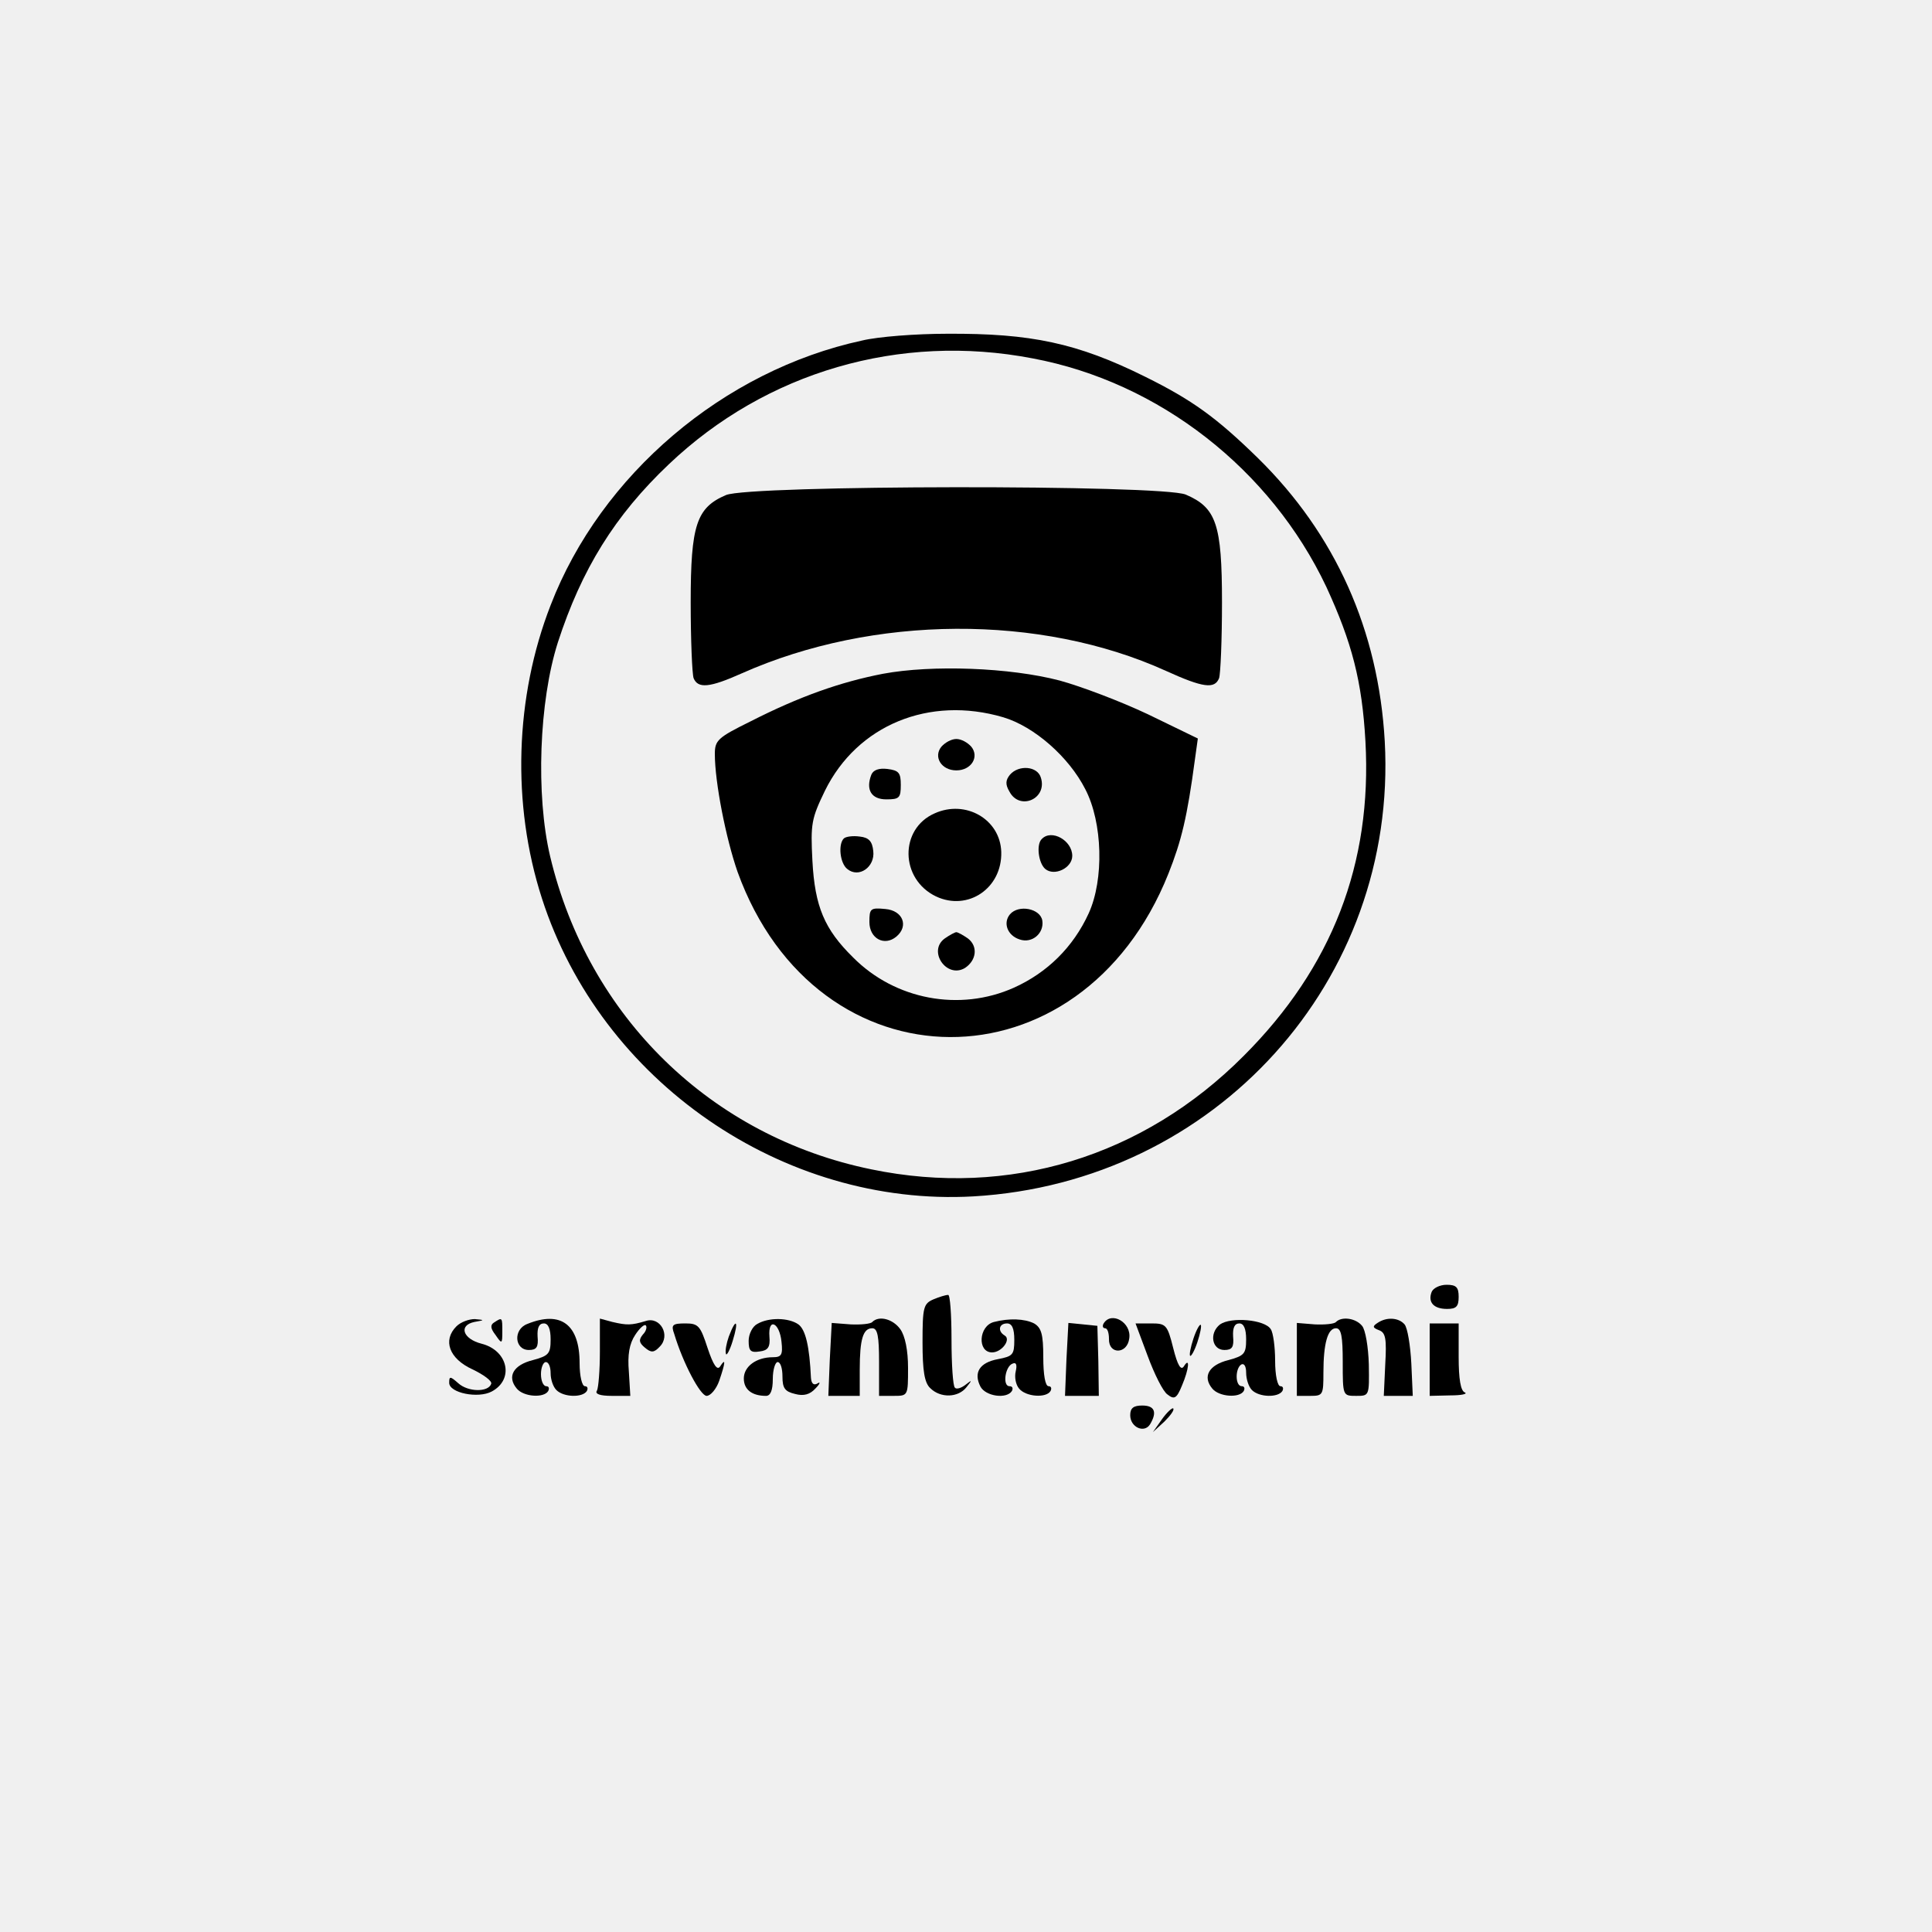
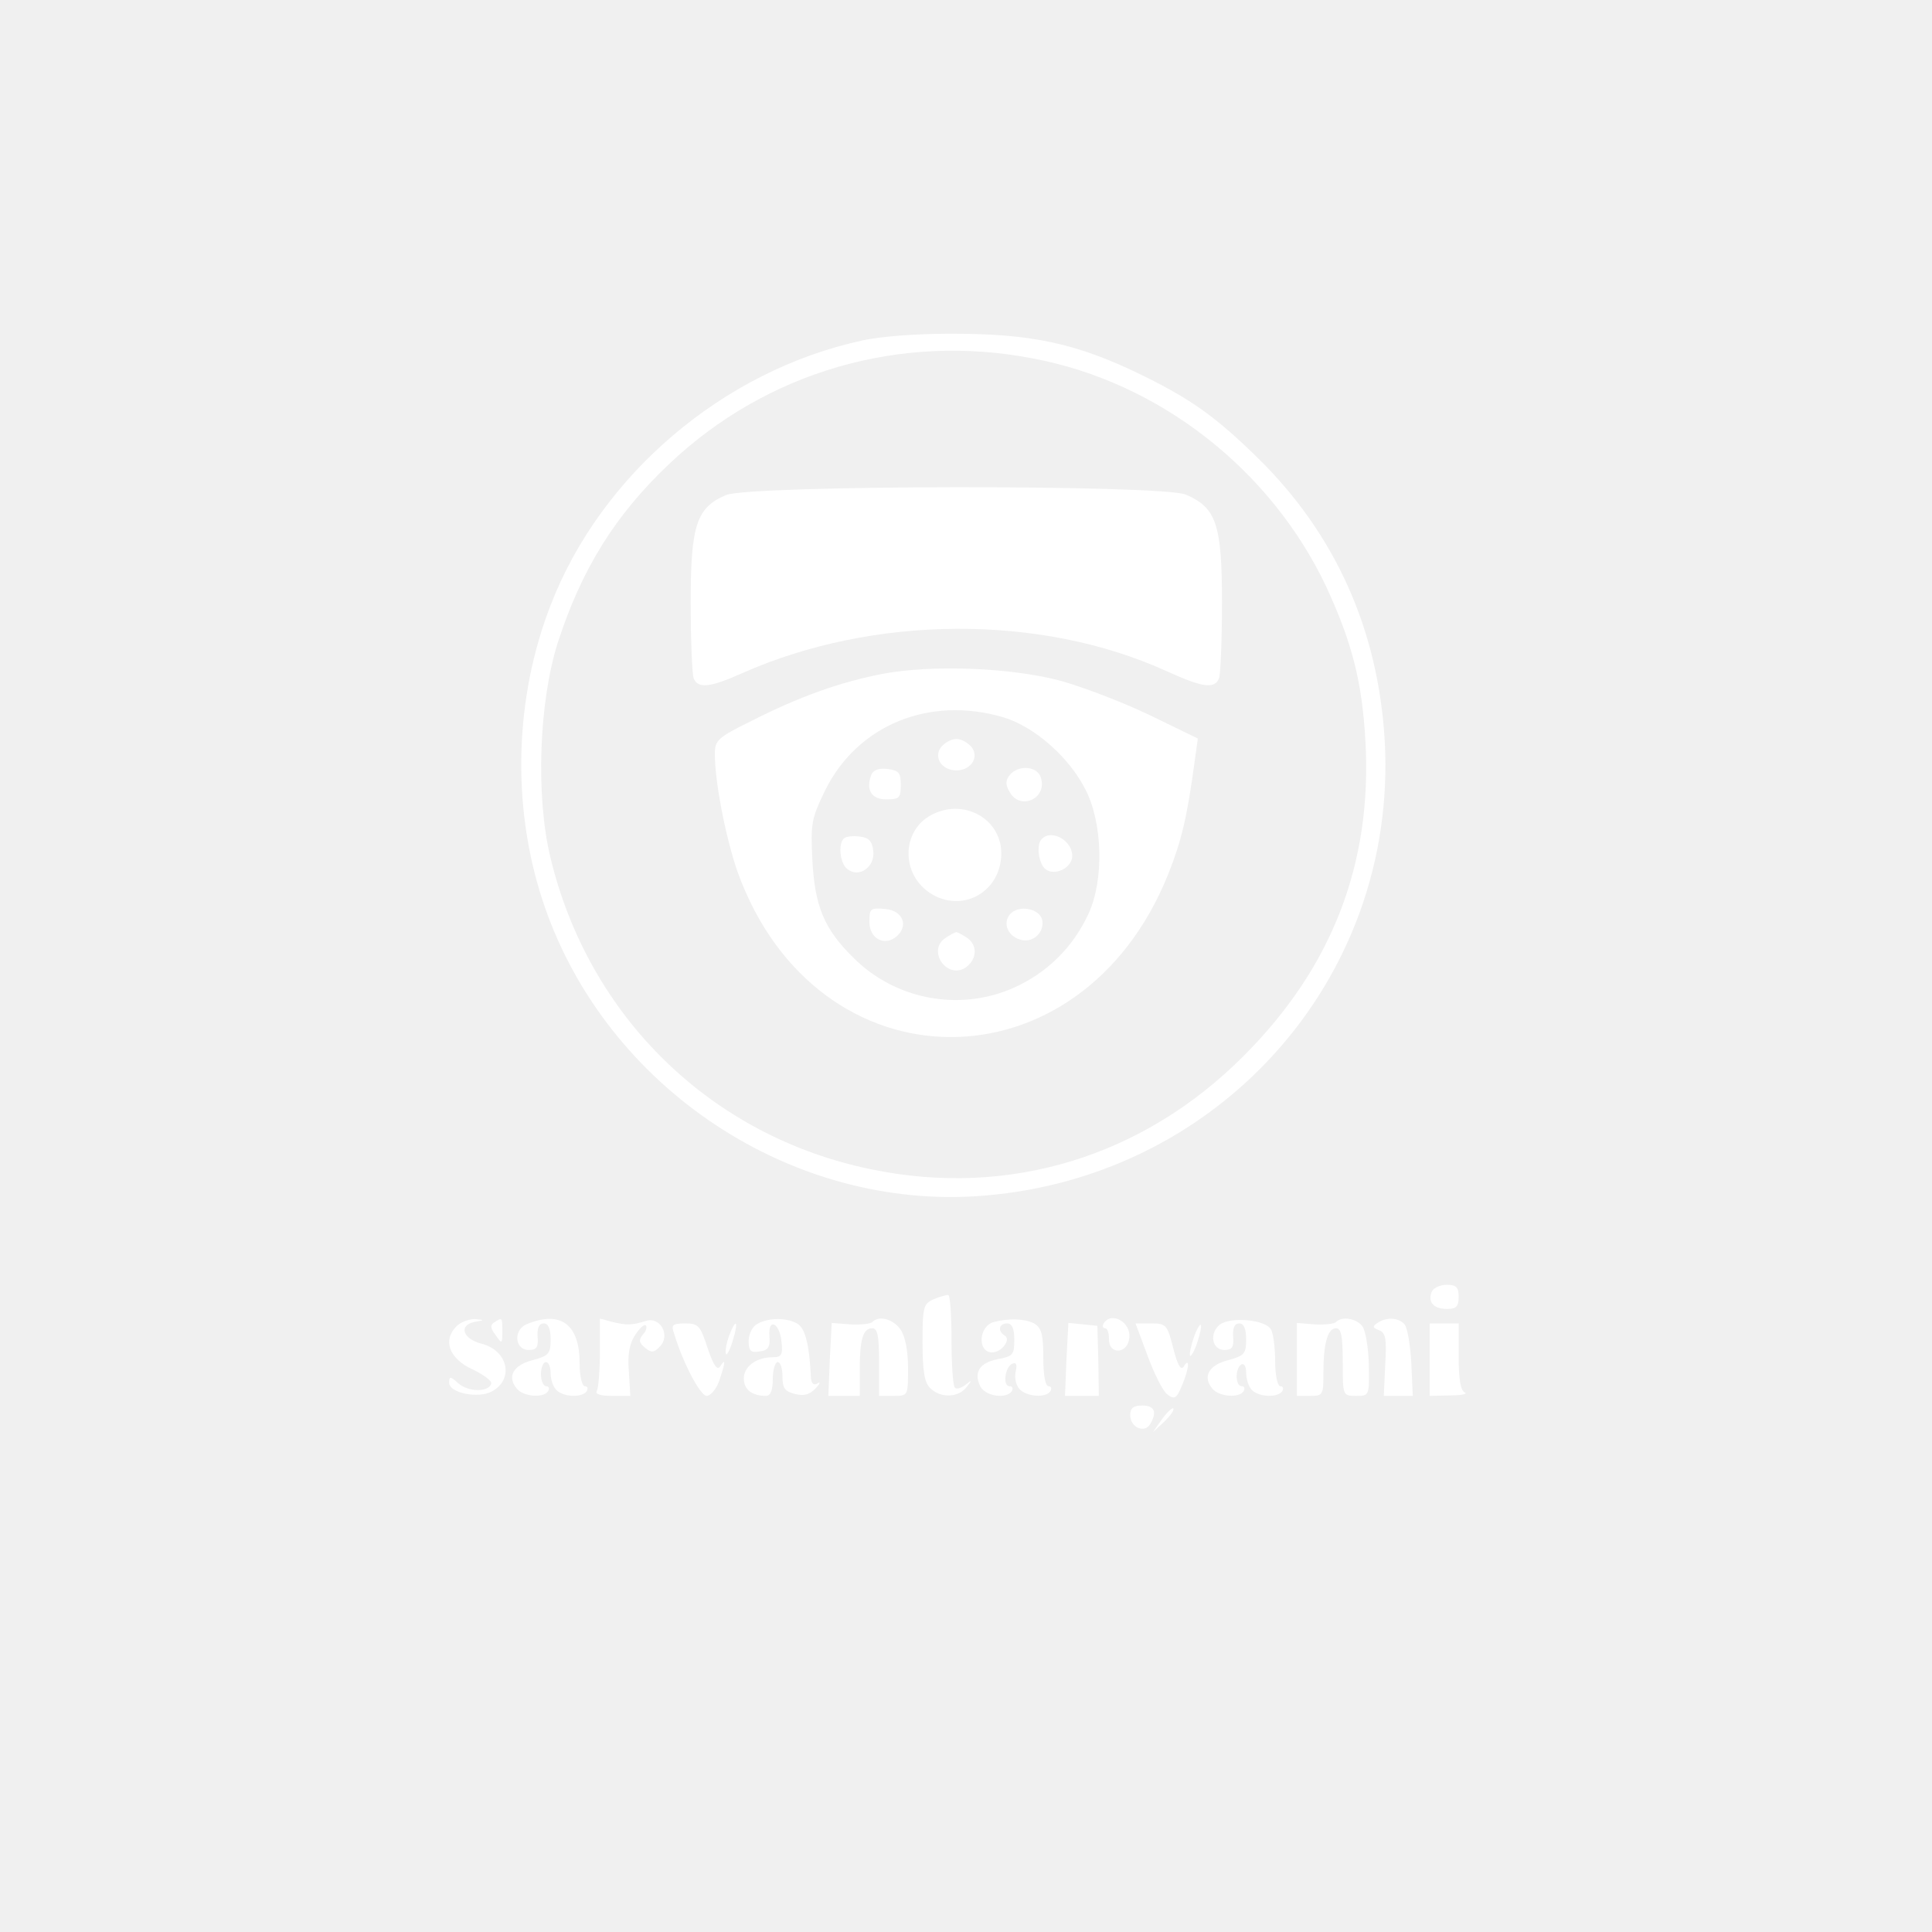
<svg xmlns="http://www.w3.org/2000/svg" version="1.0" width="400pt" height="400pt" viewBox="0 0 400 400" preserveAspectRatio="xMidYMid meet">
-   <g transform="translate(0,400) scale(0.1,-0.1)" fill="#000000" stroke="none">
+   <g transform="translate(0,400) scale(0.1,-0.1)" fill="#ffffff" stroke="none">
    <path d="M1785 3295 c-287 -62 -541 -278 -645 -548 -74 -190 -81 -412 -18 -607 122 -379 499 -639 893 -617 502 29 879 447 852 942 -13 230 -102 429 -263 587 -86 84 -136 120 -233 168 -141 70 -237 90 -410 89 -64 0 -143 -6 -176 -14z m353 -37 c262 -49 493 -230 608 -473 53 -115 74 -195 81 -320 14 -253 -69 -468 -252 -651 -208 -209 -486 -294 -771 -235 -332 68 -586 316 -665 648 -30 127 -23 321 16 443 49 151 118 263 230 369 201 191 478 272 753 219z" />
    <path d="M1503 2975 c-61 -26 -73 -62 -73 -222 0 -78 3 -148 6 -157 9 -22 33 -20 100 10 272 121 618 123 878 5 77 -35 101 -38 110 -15 3 9 6 79 6 157 0 162 -12 196 -75 223 -50 21 -904 20 -952 -1z" />
    <path d="M1828 2605 c-88 -17 -173 -47 -275 -99 -67 -33 -73 -39 -73 -67 0 -59 23 -175 47 -244 164 -454 711 -457 892 -4 27 68 39 117 55 237 l6 43 -103 50 c-57 27 -139 58 -183 70 -103 27 -264 33 -366 14z m249 -90 c64 -19 136 -82 170 -149 36 -69 39 -187 7 -257 -32 -70 -86 -123 -155 -154 -112 -50 -246 -25 -333 63 -59 58 -79 105 -84 200 -4 77 -2 87 26 145 67 136 216 197 369 152z" />
    <path d="M1949 2454 c-17 -21 0 -49 31 -49 31 0 48 28 31 49 -8 9 -21 16 -31 16 -10 0 -23 -7 -31 -16z" />
    <path d="M1804 2396 c-12 -31 0 -51 31 -51 27 0 30 3 30 30 0 25 -4 30 -28 33 -17 2 -29 -2 -33 -12z" />
    <path d="M2091 2396 c-9 -11 -10 -20 -1 -35 21 -40 79 -15 65 29 -7 24 -46 27 -64 6z" />
    <path d="M1935 2316 c-73 -32 -72 -136 3 -172 66 -31 137 17 135 92 -2 68 -74 109 -138 80z" />
    <path d="M1747 2264 c-12 -12 -8 -51 7 -63 24 -20 58 4 54 37 -2 20 -9 28 -28 30 -14 2 -29 0 -33 -4z" />
    <path d="M2157 2263 c-12 -11 -7 -50 7 -62 19 -16 56 2 56 27 0 32 -43 56 -63 35z" />
    <path d="M1800 2091 c0 -34 31 -51 56 -30 26 22 13 54 -23 57 -31 3 -33 1 -33 -27z" />
    <path d="M2091 2107 c-15 -18 -5 -44 20 -52 26 -9 51 13 47 39 -4 25 -49 34 -67 13z" />
    <path d="M1956 2057 c-36 -26 4 -84 42 -61 24 16 27 45 6 61 -10 7 -21 13 -24 13 -3 0 -14 -6 -24 -13z" />
    <path d="M2964 1325 c-8 -21 4 -35 32 -35 19 0 24 5 24 25 0 20 -5 25 -25 25 -14 0 -28 -7 -31 -15z" />
    <path d="M1933 1310 c-21 -9 -23 -16 -23 -89 0 -59 4 -84 16 -95 21 -21 58 -20 75 2 12 15 12 16 -2 5 -9 -7 -19 -10 -22 -6 -4 3 -7 48 -7 100 0 51 -3 93 -7 92 -5 0 -18 -4 -30 -9z" />
    <path d="M945 1254 c-29 -29 -15 -67 33 -89 23 -11 41 -24 39 -30 -6 -18 -48 -17 -68 1 -17 15 -19 15 -19 1 0 -21 60 -33 88 -18 47 25 34 85 -21 99 -39 10 -48 38 -15 45 22 4 22 4 1 6 -12 0 -29 -6 -38 -15z" />
    <path d="M1023 1262 c-8 -5 -8 -12 3 -26 13 -19 14 -19 14 7 0 30 0 30 -17 19z" />
    <path d="M1092 1259 c-30 -11 -27 -54 3 -54 16 0 20 6 18 28 -1 18 3 27 13 27 9 0 14 -11 14 -33 0 -30 -4 -34 -37 -43 -40 -10 -54 -34 -33 -59 14 -17 56 -20 65 -5 3 6 1 10 -4 10 -6 0 -11 11 -11 25 0 14 5 25 10 25 6 0 10 -10 10 -23 0 -13 5 -28 12 -35 15 -15 54 -16 63 -2 3 6 1 10 -4 10 -6 0 -11 21 -11 48 0 80 -39 109 -108 81z" />
    <path d="M1242 1201 c0 -38 -3 -74 -6 -80 -5 -7 6 -11 31 -11 l38 0 -3 50 c-3 35 1 58 13 76 9 14 19 23 22 20 3 -3 1 -12 -6 -19 -9 -11 -8 -17 4 -27 13 -11 19 -11 31 2 23 23 1 63 -29 53 -30 -9 -39 -9 -69 -2 l-26 7 0 -69z" />
    <path d="M1568 1259 c-10 -5 -18 -21 -18 -35 0 -21 4 -25 23 -22 17 2 22 9 20 31 -3 40 21 29 25 -11 3 -27 0 -32 -18 -32 -34 0 -60 -19 -60 -44 0 -23 17 -36 46 -36 9 0 14 11 14 35 0 19 5 35 10 35 6 0 10 -13 10 -30 0 -24 5 -31 26 -36 18 -5 31 -1 42 11 10 10 11 15 5 11 -8 -5 -13 -1 -14 11 -3 65 -11 100 -26 111 -20 14 -61 15 -85 1z" />
    <path d="M1806 1263 c-3 -4 -24 -6 -45 -5 l-39 3 -4 -76 -3 -75 33 0 32 0 0 54 c0 64 7 86 26 86 11 0 14 -17 14 -70 l0 -70 30 0 c30 0 30 0 30 58 0 36 -6 66 -16 80 -15 21 -44 29 -58 15z" />
    <path d="M2058 1263 c-32 -8 -35 -63 -4 -63 20 0 40 27 26 35 -15 9 -12 25 5 25 10 0 15 -10 15 -34 0 -31 -3 -34 -34 -40 -38 -7 -51 -28 -36 -57 11 -20 54 -26 65 -9 3 6 1 10 -5 10 -15 0 -9 42 7 47 7 3 9 -3 6 -16 -3 -12 0 -28 7 -36 14 -17 56 -20 65 -5 3 6 1 10 -4 10 -7 0 -11 24 -11 60 0 48 -4 61 -19 70 -20 10 -52 11 -83 3z" />
    <path d="M2285 1260 c-3 -5 -2 -10 3 -10 5 0 8 -10 8 -22 -1 -33 38 -32 42 1 5 33 -37 57 -53 31z" />
    <path d="M2526 1258 c-23 -18 -17 -53 9 -53 16 0 20 6 18 28 -1 18 3 27 13 27 9 0 14 -11 14 -33 0 -30 -4 -34 -37 -43 -40 -10 -54 -34 -33 -59 14 -17 56 -20 65 -5 3 6 1 10 -4 10 -14 0 -14 37 -1 45 6 3 10 -4 10 -17 0 -13 5 -29 12 -36 15 -15 54 -16 63 -2 3 6 1 10 -4 10 -6 0 -11 22 -11 53 0 28 -4 58 -9 65 -12 20 -82 26 -105 10z" />
    <path d="M2766 1263 c-3 -4 -23 -6 -44 -5 l-37 3 0 -76 0 -75 28 0 c26 0 27 2 27 48 0 61 9 92 26 92 11 0 14 -17 14 -70 0 -70 0 -70 28 -70 27 0 27 0 26 65 -1 36 -7 72 -14 80 -13 16 -42 20 -54 8z" />
    <path d="M2852 1261 c-11 -7 -10 -10 3 -15 14 -5 16 -18 13 -71 l-3 -65 30 0 30 0 -3 67 c-2 38 -8 74 -14 81 -12 14 -37 16 -56 3z" />
    <path d="M1396 1238 c18 -60 54 -128 67 -128 8 0 20 14 26 31 13 38 14 49 2 30 -6 -9 -14 2 -26 38 -15 46 -19 51 -46 51 -27 0 -30 -3 -23 -22z" />
    <path d="M1509 1233 c-5 -14 -8 -30 -6 -36 1 -5 8 7 14 27 13 42 7 49 -8 9z" />
    <path d="M2208 1186 l-3 -76 35 0 35 0 -1 72 -2 73 -30 3 -30 3 -4 -75z" />
    <path d="M2376 1193 c14 -38 32 -74 41 -80 14 -11 19 -9 30 18 15 35 17 61 4 40 -6 -9 -13 2 -22 38 -12 48 -15 51 -45 51 l-33 0 25 -67z" />
    <path d="M2471 1229 c-6 -18 -9 -34 -7 -36 2 -2 9 10 15 28 6 18 9 34 7 36 -2 2 -9 -10 -15 -28z" />
    <path d="M2960 1185 l0 -75 43 1 c23 0 36 3 30 6 -9 3 -13 28 -13 74 l0 69 -30 0 -30 0 0 -75z" />
    <path d="M2340 1070 c0 -25 29 -38 41 -19 15 25 10 39 -16 39 -18 0 -25 -5 -25 -20z" />
    <path d="M2406 1062 l-19 -27 24 22 c12 12 21 24 18 27 -2 2 -13 -8 -23 -22z" />
  </g>
</svg>
